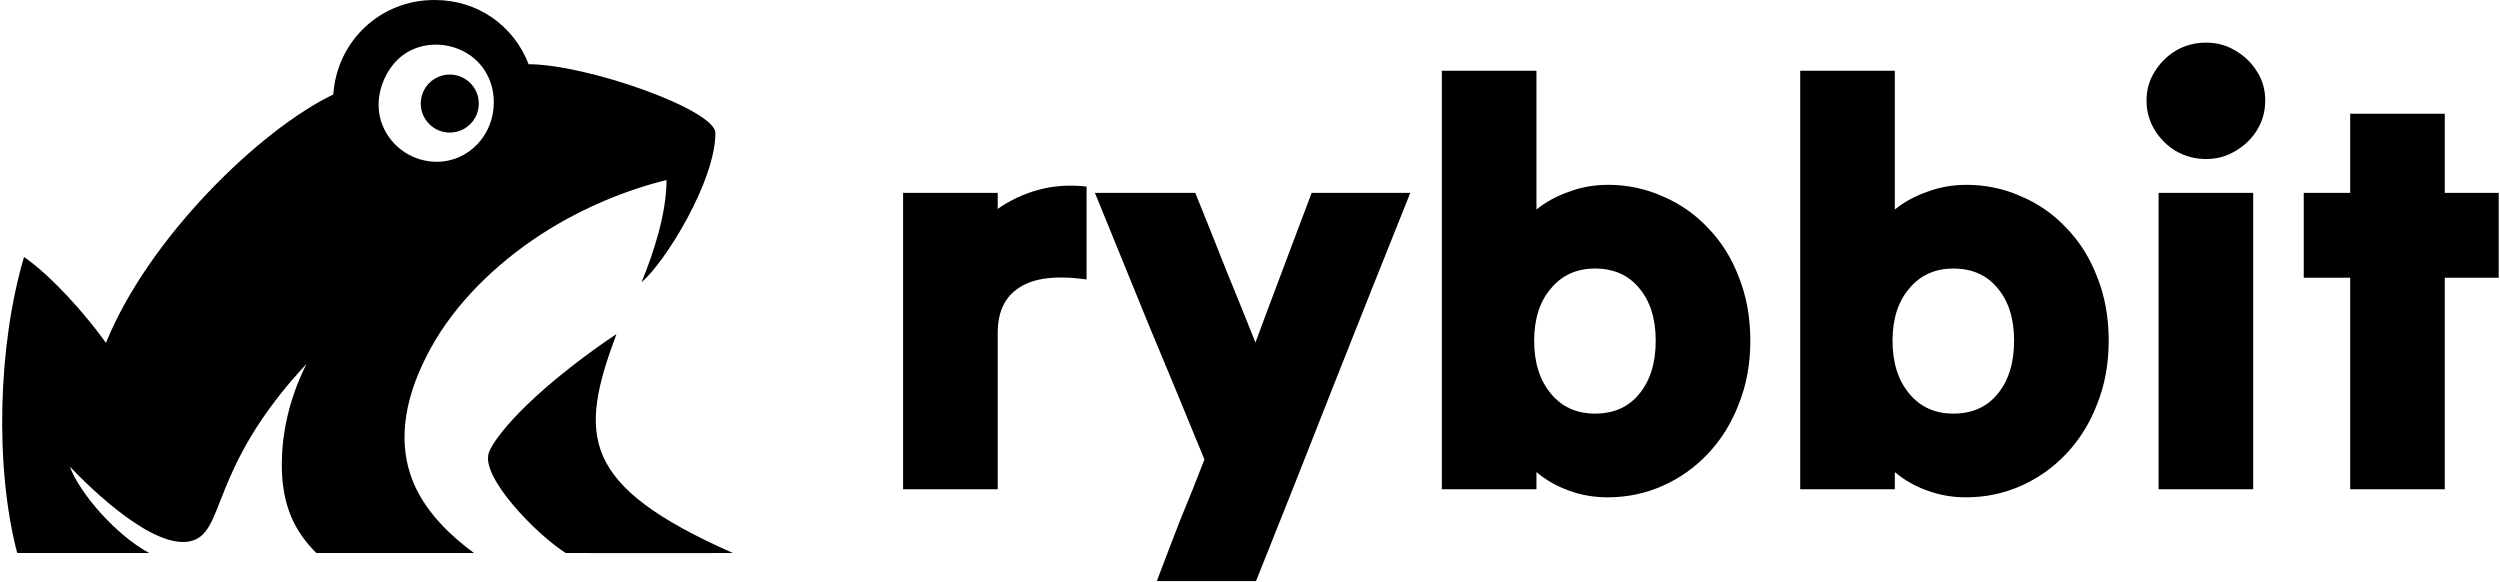
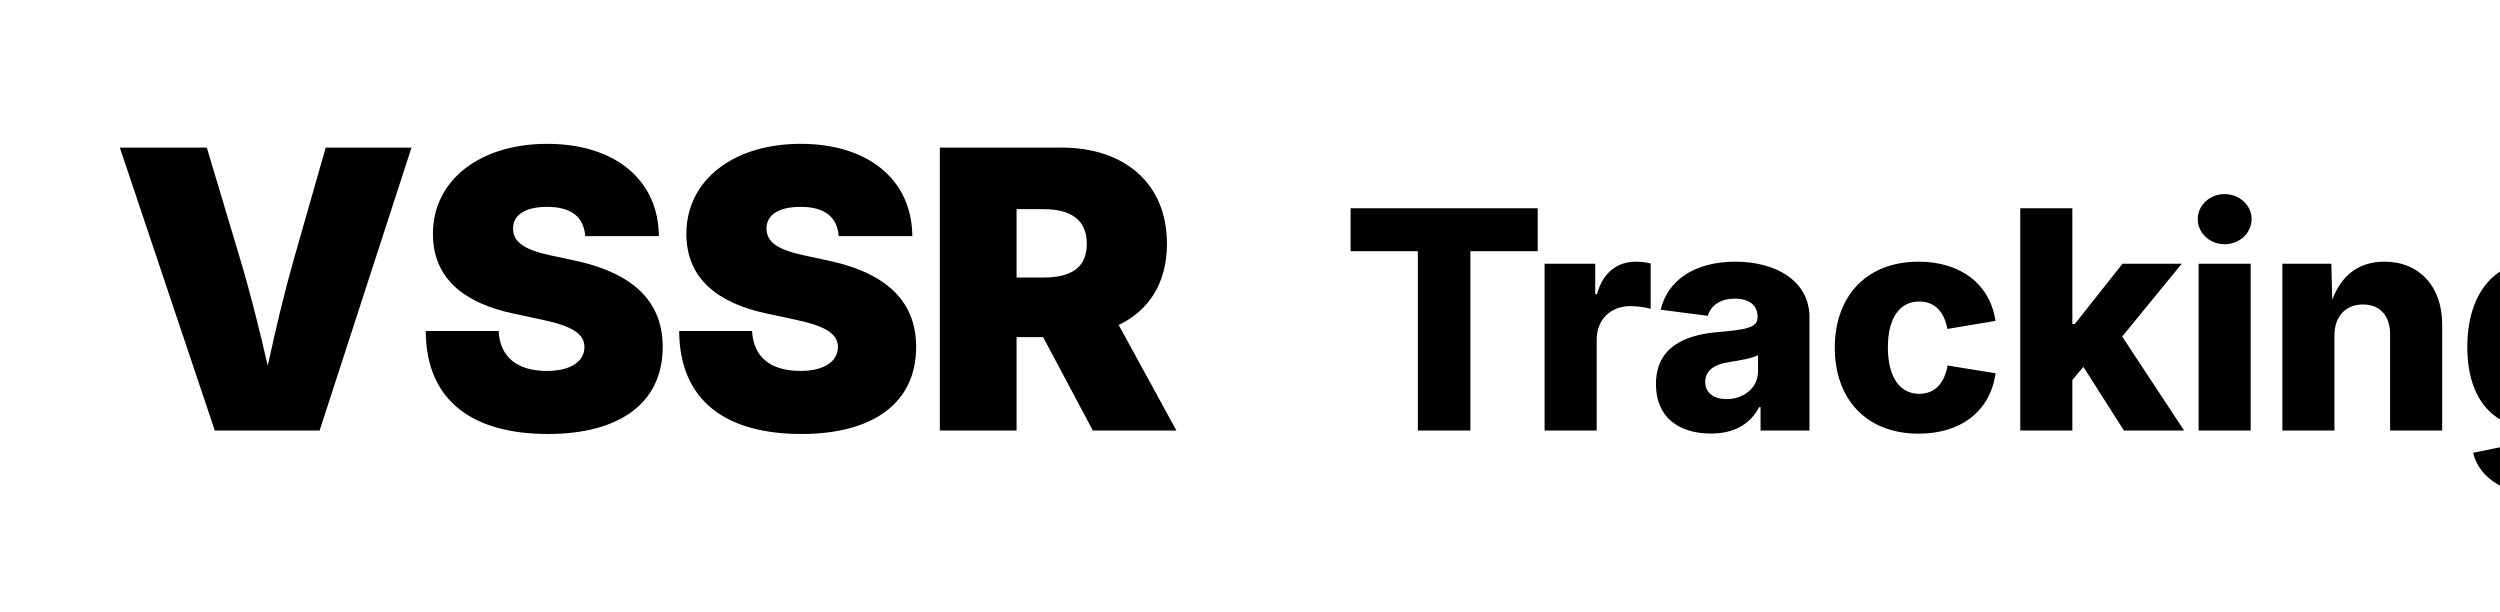
- <svg xmlns="http://www.w3.org/2000/svg" width="654" height="152" viewBox="0 0 654 152" fill="none">
-   <path d="M236.25 128C236.25 115.2 236.25 102.3 236.25 89.3C236.25 76.2 236.25 63.25 236.25 50.45C240.35 50.45 244.5 50.45 248.7 50.45C252.9 50.45 257 50.45 261 50.45C261 51.15 261 51.85 261 52.55C261 53.25 261 53.95 261 54.65C264.1 52.45 267.6 50.8 271.5 49.7C275.4 48.6 279.65 48.3 284.25 48.8C284.25 52.8 284.25 56.85 284.25 60.95C284.25 65.05 284.25 69.1 284.25 73.1C276.35 72 270.5 72.7 266.7 75.2C262.9 77.6 261 81.55 261 87.05C261 93.75 261 100.55 261 107.45C261 114.35 261 121.2 261 128C257 128 252.9 128 248.7 128C244.5 128 240.35 128 236.25 128Z" fill="black" />
-   <path d="M302.63 152C304.63 146.7 306.68 141.35 308.78 135.95C310.98 130.65 313.08 125.4 315.08 120.2C310.38 108.7 305.58 97.1 300.68 85.4C295.88 73.6 291.13 61.95 286.43 50.45C290.83 50.45 295.23 50.45 299.63 50.45C304.03 50.45 308.38 50.45 312.68 50.45C315.28 56.85 317.88 63.35 320.48 69.95C323.18 76.55 325.83 83.1 328.43 89.6C330.83 83.1 333.28 76.55 335.78 69.95C338.28 63.35 340.73 56.85 343.13 50.45C347.43 50.45 351.73 50.45 356.03 50.45C360.33 50.45 364.63 50.45 368.93 50.45C362.23 67.15 355.48 84.1 348.68 101.3C341.98 118.4 335.28 135.3 328.58 152C324.28 152 319.93 152 315.53 152C311.23 152 306.93 152 302.63 152Z" fill="black" />
-   <path d="M401.936 128C397.936 128 393.836 128 389.636 128C385.436 128 381.286 128 377.186 128C377.186 109.9 377.186 91.65 377.186 73.25C377.186 54.85 377.186 36.6 377.186 18.5C381.286 18.5 385.436 18.5 389.636 18.5C393.836 18.5 397.936 18.5 401.936 18.5C401.936 24.5 401.936 30.55 401.936 36.65C401.936 42.75 401.936 48.8 401.936 54.8C404.436 52.8 407.286 51.25 410.486 50.15C413.686 48.95 417.086 48.35 420.686 48.35C425.686 48.35 430.436 49.35 434.936 51.35C439.436 53.25 443.386 56 446.786 59.6C450.286 63.2 452.986 67.5 454.886 72.5C456.886 77.5 457.886 83.05 457.886 89.15C457.886 95.15 456.886 100.65 454.886 105.65C452.986 110.65 450.286 115 446.786 118.7C443.386 122.3 439.436 125.1 434.936 127.1C430.436 129.1 425.636 130.1 420.536 130.1C416.936 130.1 413.536 129.5 410.336 128.3C407.236 127.2 404.436 125.6 401.936 123.5C401.936 124.2 401.936 124.95 401.936 125.75C401.936 126.45 401.936 127.2 401.936 128ZM417.236 108.2C422.136 108.2 425.986 106.5 428.786 103.1C431.686 99.6 433.136 94.95 433.136 89.15C433.136 83.35 431.686 78.75 428.786 75.35C425.986 71.95 422.136 70.25 417.236 70.25C412.436 70.25 408.586 72 405.686 75.5C402.786 78.9 401.336 83.45 401.336 89.15C401.336 94.85 402.786 99.45 405.686 102.95C408.586 106.45 412.436 108.2 417.236 108.2Z" fill="black" />
-   <path d="M495.686 128C491.686 128 487.586 128 483.386 128C479.186 128 475.036 128 470.936 128C470.936 109.9 470.936 91.65 470.936 73.25C470.936 54.85 470.936 36.6 470.936 18.5C475.036 18.5 479.186 18.5 483.386 18.5C487.586 18.5 491.686 18.5 495.686 18.5C495.686 24.5 495.686 30.55 495.686 36.65C495.686 42.75 495.686 48.8 495.686 54.8C498.186 52.8 501.036 51.25 504.236 50.15C507.436 48.95 510.836 48.35 514.436 48.35C519.436 48.35 524.186 49.35 528.686 51.35C533.186 53.25 537.136 56 540.536 59.6C544.036 63.2 546.736 67.5 548.636 72.5C550.636 77.5 551.636 83.05 551.636 89.15C551.636 95.15 550.636 100.65 548.636 105.65C546.736 110.65 544.036 115 540.536 118.7C537.136 122.3 533.186 125.1 528.686 127.1C524.186 129.1 519.386 130.1 514.286 130.1C510.686 130.1 507.286 129.5 504.086 128.3C500.986 127.2 498.186 125.6 495.686 123.5C495.686 124.2 495.686 124.95 495.686 125.75C495.686 126.45 495.686 127.2 495.686 128ZM510.986 108.2C515.886 108.2 519.736 106.5 522.536 103.1C525.436 99.6 526.886 94.95 526.886 89.15C526.886 83.35 525.436 78.75 522.536 75.35C519.736 71.95 515.886 70.25 510.986 70.25C506.186 70.25 502.336 72 499.436 75.5C496.536 78.9 495.086 83.45 495.086 89.15C495.086 94.85 496.536 99.45 499.436 102.95C502.336 106.45 506.186 108.2 510.986 108.2Z" fill="black" />
-   <path d="M577.136 41.6C574.236 41.6 571.586 40.9 569.186 39.5C566.886 38.1 565.036 36.25 563.636 33.95C562.236 31.65 561.536 29.1 561.536 26.3C561.536 23.5 562.236 21 563.636 18.8C565.036 16.5 566.886 14.65 569.186 13.25C571.586 11.85 574.236 11.15 577.136 11.15C579.936 11.15 582.486 11.85 584.786 13.25C587.186 14.65 589.086 16.5 590.486 18.8C591.886 21 592.586 23.5 592.586 26.3C592.586 29.1 591.886 31.65 590.486 33.95C589.086 36.25 587.186 38.1 584.786 39.5C582.486 40.9 579.936 41.6 577.136 41.6ZM564.686 128C564.686 115.2 564.686 102.3 564.686 89.3C564.686 76.2 564.686 63.25 564.686 50.45C568.786 50.45 572.936 50.45 577.136 50.45C581.336 50.45 585.436 50.45 589.436 50.45C589.436 63.25 589.436 76.2 589.436 89.3C589.436 102.3 589.436 115.2 589.436 128C585.436 128 581.336 128 577.136 128C572.936 128 568.786 128 564.686 128Z" fill="black" />
-   <path d="M614.809 128C614.809 118.8 614.809 109.55 614.809 100.25C614.809 90.95 614.809 81.75 614.809 72.65C612.809 72.65 610.759 72.65 608.659 72.65C606.659 72.65 604.659 72.65 602.659 72.65C602.659 68.95 602.659 65.25 602.659 61.55C602.659 57.85 602.659 54.15 602.659 50.45C604.659 50.45 606.659 50.45 608.659 50.45C610.759 50.45 612.809 50.45 614.809 50.45C614.809 46.95 614.809 43.5 614.809 40.1C614.809 36.6 614.809 33.15 614.809 29.75C618.909 29.75 623.059 29.75 627.259 29.75C631.459 29.75 635.559 29.75 639.559 29.75C639.559 33.15 639.559 36.6 639.559 40.1C639.559 43.5 639.559 46.95 639.559 50.45C641.859 50.45 644.209 50.45 646.609 50.45C649.009 50.45 651.359 50.45 653.659 50.45C653.659 54.15 653.659 57.85 653.659 61.55C653.659 65.25 653.659 68.95 653.659 72.65C651.359 72.65 649.009 72.65 646.609 72.65C644.209 72.65 641.859 72.65 639.559 72.65C639.559 81.75 639.559 90.95 639.559 100.25C639.559 109.55 639.559 118.8 639.559 128C635.559 128 631.459 128 627.259 128C623.059 128 618.909 128 614.809 128Z" fill="black" />
-   <path d="M114.25 42.32C122.7 42.32 129.18 35.24 129.18 26.79C129.18 20.6 125.82 15.26 120.1 12.89C114.38 10.52 107.58 11.62 103.43 16.21C99.52 20.54 97.75 27.16 100.11 32.88C102.48 38.6 108.06 42.32 114.24 42.32H114.25ZM138.28 16.8C153.66 16.84 187.15 28.71 187.15 34.8C187.15 47.43 173.87 68.8 167.83 73.83C170.93 66.25 174.33 56.06 174.37 47.1C164.52 49.48 152.43 54.22 141.48 61.35C129.7 69.03 119.12 79.35 112.69 91.06C105.94 103.33 104.2 114.43 107.32 124.01C109.86 131.82 115.8 138.64 124.01 144.67H82.75C77.29 139.21 73.6 132.43 73.72 121.04C73.79 113.87 75.36 104.81 80.18 95.2C54.22 122.98 59.27 139.74 49.56 141.63C40.07 143.47 24.41 128.52 18.27 122.07C20.82 129.02 30.33 139.99 39.04 144.67H4.5C-1.41 122.17 -0.53 90.17 6.29 67.23C13.41 72.13 22.44 82.28 27.72 89.69C38.81 62.29 67.91 33.99 87.19 24.71C88.16 10.67 99.56 -0.03 113.66 1.89278e-06C124.95 -0.02 134.35 6.64 138.29 16.8H138.28Z" fill="black" />
-   <path d="M117.66 34.68C121.852 34.68 125.25 31.282 125.25 27.09C125.25 22.898 121.852 19.5 117.66 19.5C113.468 19.5 110.07 22.898 110.07 27.09C110.07 31.282 113.468 34.68 117.66 34.68Z" fill="black" />
-   <path d="M127.86 118.47C128.77 115.85 132.57 111 137.98 105.78C144.78 99.22 153.88 92.29 161.27 87.39C151.32 113.99 151.74 127 191.73 144.67C183.06 144.71 157.63 144.67 148 144.67C140.19 139.72 125.7 124.74 127.87 118.47H127.86Z" fill="black" />
+ <svg xmlns="http://www.w3.org/2000/svg" width="900" height="220" viewBox="0 0 900 220">
+   <text x="40" y="155" fill="#000" font-family="system-ui, -apple-system, BlinkMacSystemFont, 'Segoe UI', Inter, Arial, sans-serif" font-size="140" letter-spacing="-2" dominant-baseline="alphabetic">
+     <tspan font-weight="900">VSSR</tspan>
+     <tspan dx="18" font-weight="800" font-size="110" letter-spacing="-1">Tracking</tspan>
+   </text>
</svg>
